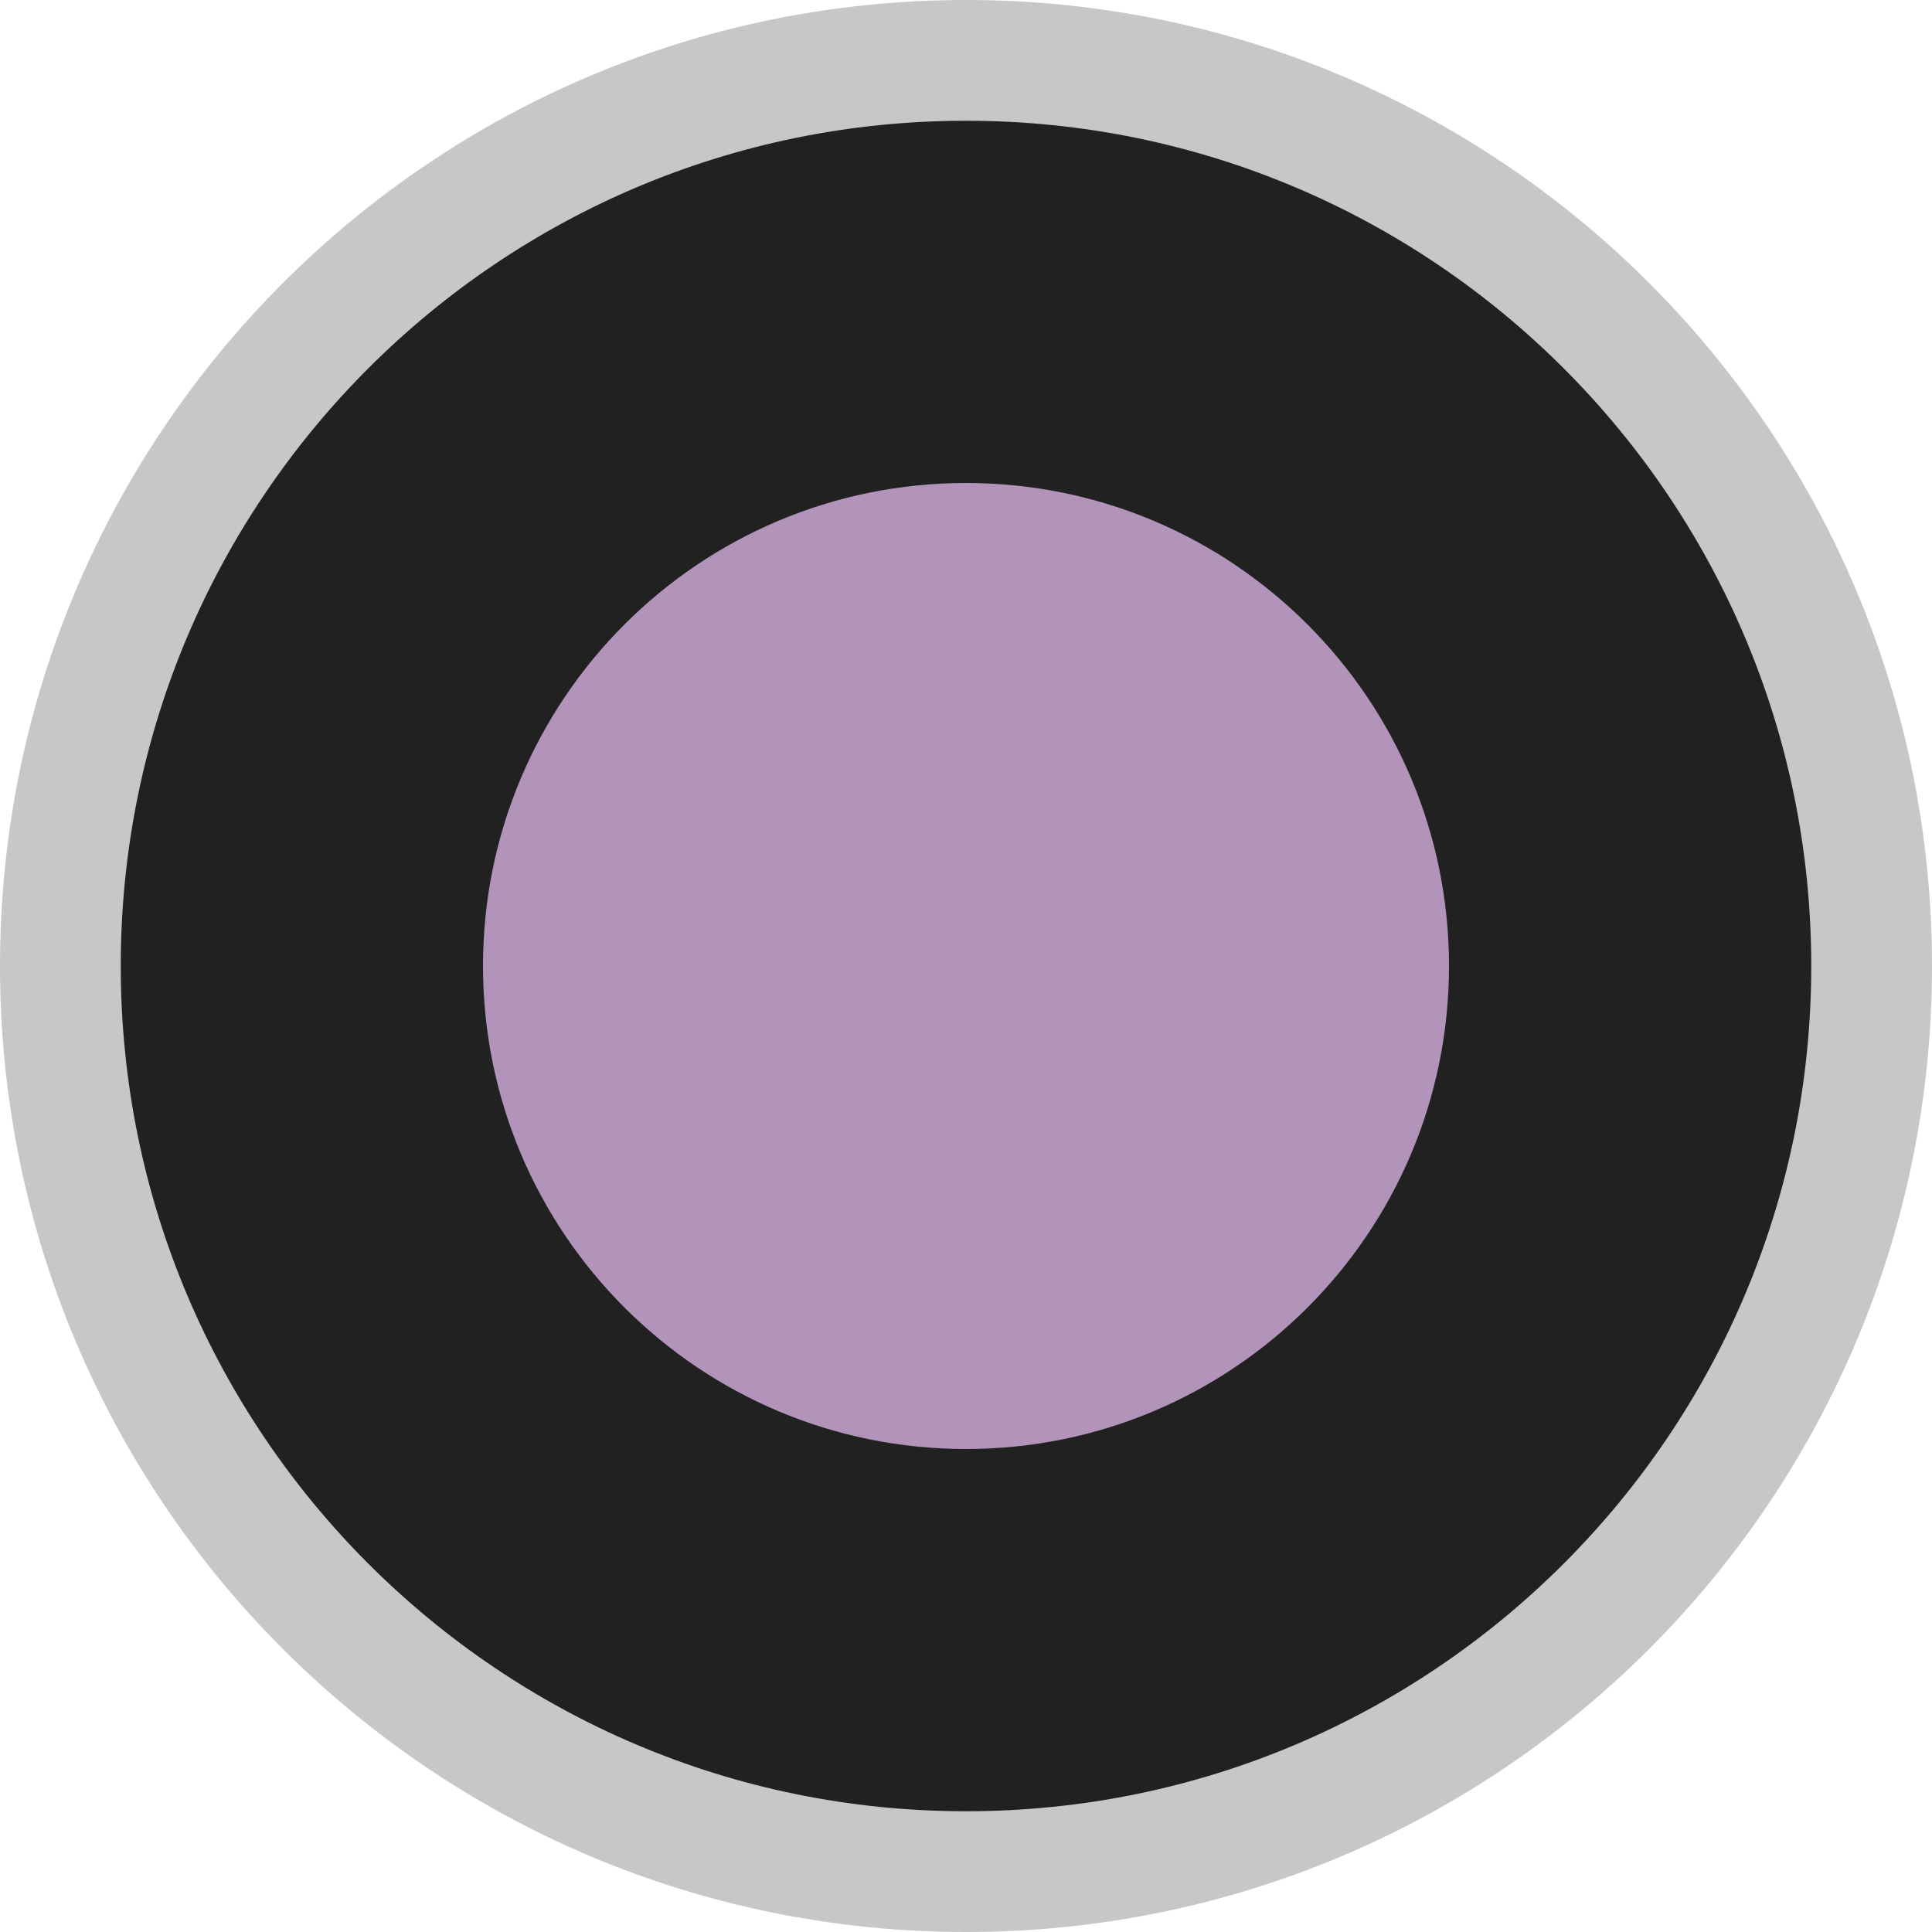
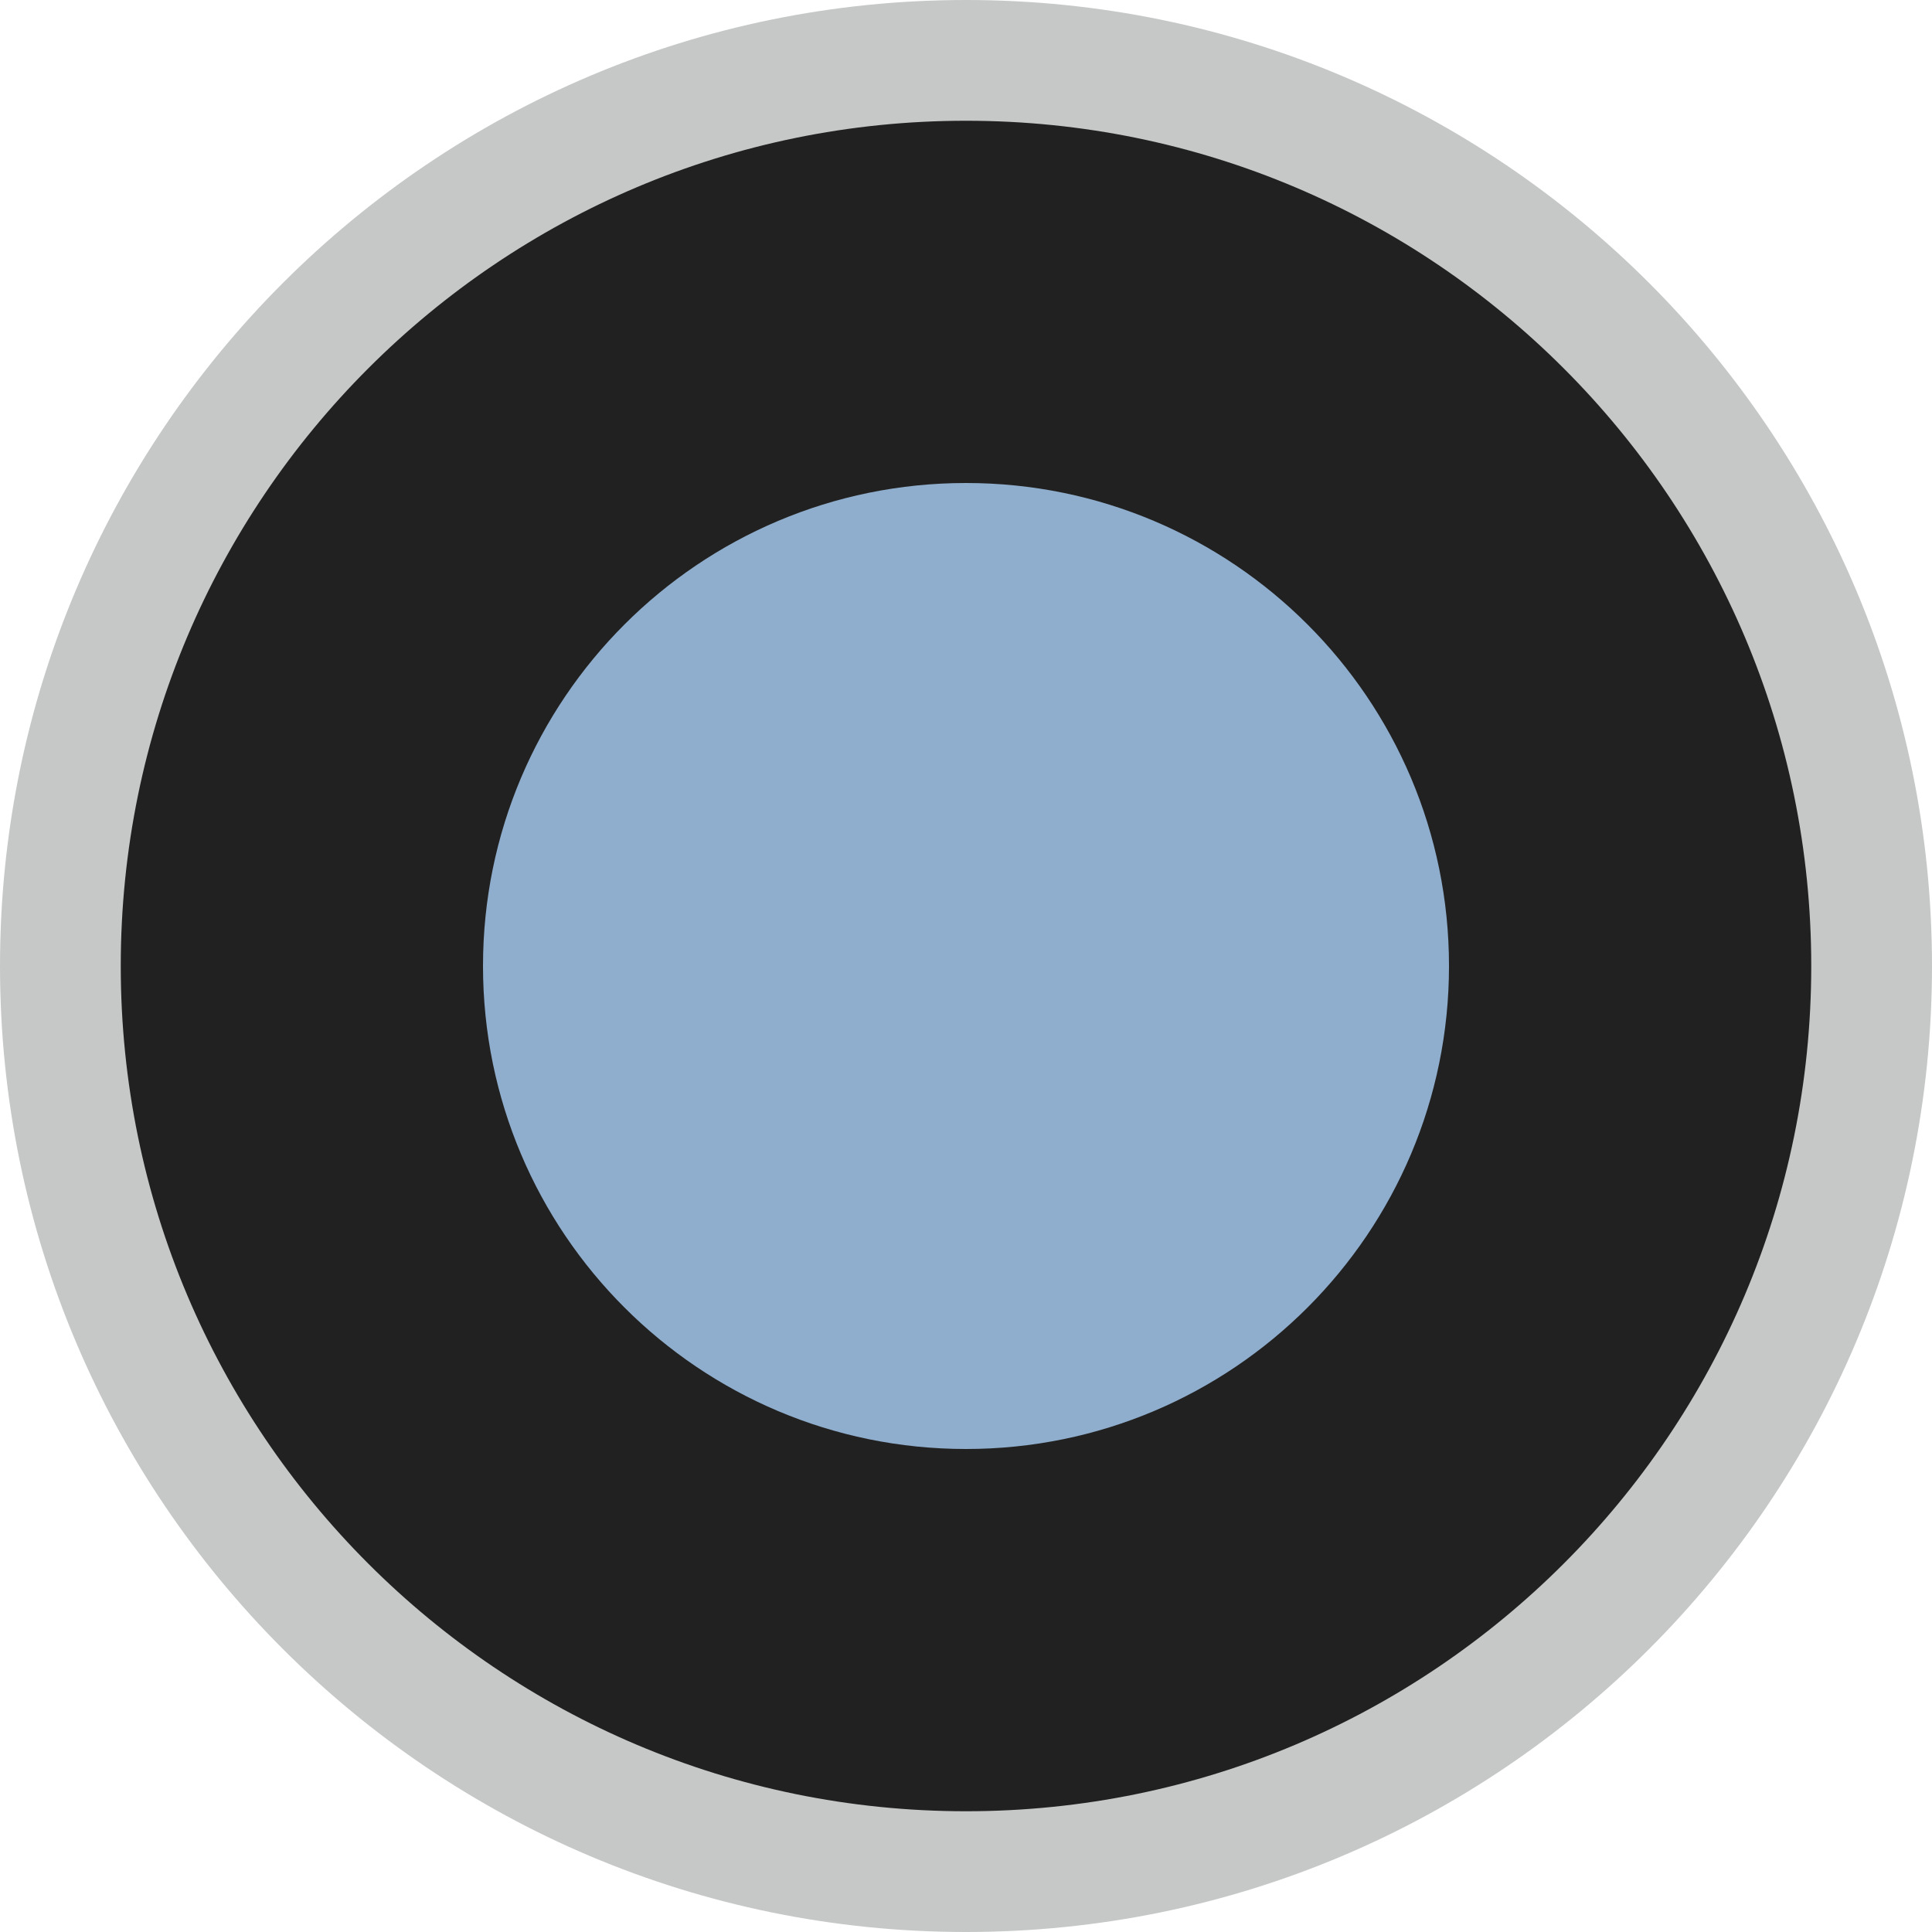
<svg xmlns="http://www.w3.org/2000/svg" xmlns:xlink="http://www.w3.org/1999/xlink" width="16" height="16" viewBox="0 0 16 16" id="svg4140" version="1.1">
  <defs id="defs4142">
    <linearGradient id="linearGradient4692">
      <stop style="stop-color:#212121;stop-opacity:1" offset="0" id="stop4694" />
      <stop style="stop-color:#212121;stop-opacity:1" offset="1" id="stop4696" />
    </linearGradient>
    <linearGradient xlink:href="#linearGradient4692" id="linearGradient4698" x1="8" y1="1037.362" x2="8" y2="1044.362" gradientUnits="userSpaceOnUse" />
  </defs>
  <g id="layer1" transform="translate(0,-1036.362)">
    <circle style="fill:url(#linearGradient4698);fill-opacity:1;stroke:#c5c8c6;stroke-width:1;stroke-linecap:round;stroke-linejoin:round;stroke-miterlimit:4;stroke-dasharray:none;stroke-opacity:1" id="path4690" cx="8" cy="1044.362" r="7.5" />
-     <circle style="fill:#b294bb;fill-opacity:1;stroke:none;stroke-width:1;stroke-linecap:round;stroke-linejoin:round;stroke-miterlimit:4;stroke-dasharray:none;stroke-opacity:1" id="path4741" cx="8" cy="1044.362" r="4" />
+     <circle style="fill:#8fadcc;fill-opacity:1;stroke:none;stroke-width:1;stroke-linecap:round;stroke-linejoin:round;stroke-miterlimit:4;stroke-dasharray:none;stroke-opacity:1" id="path4741" cx="8" cy="1044.362" r="4" />
  </g>
</svg>
